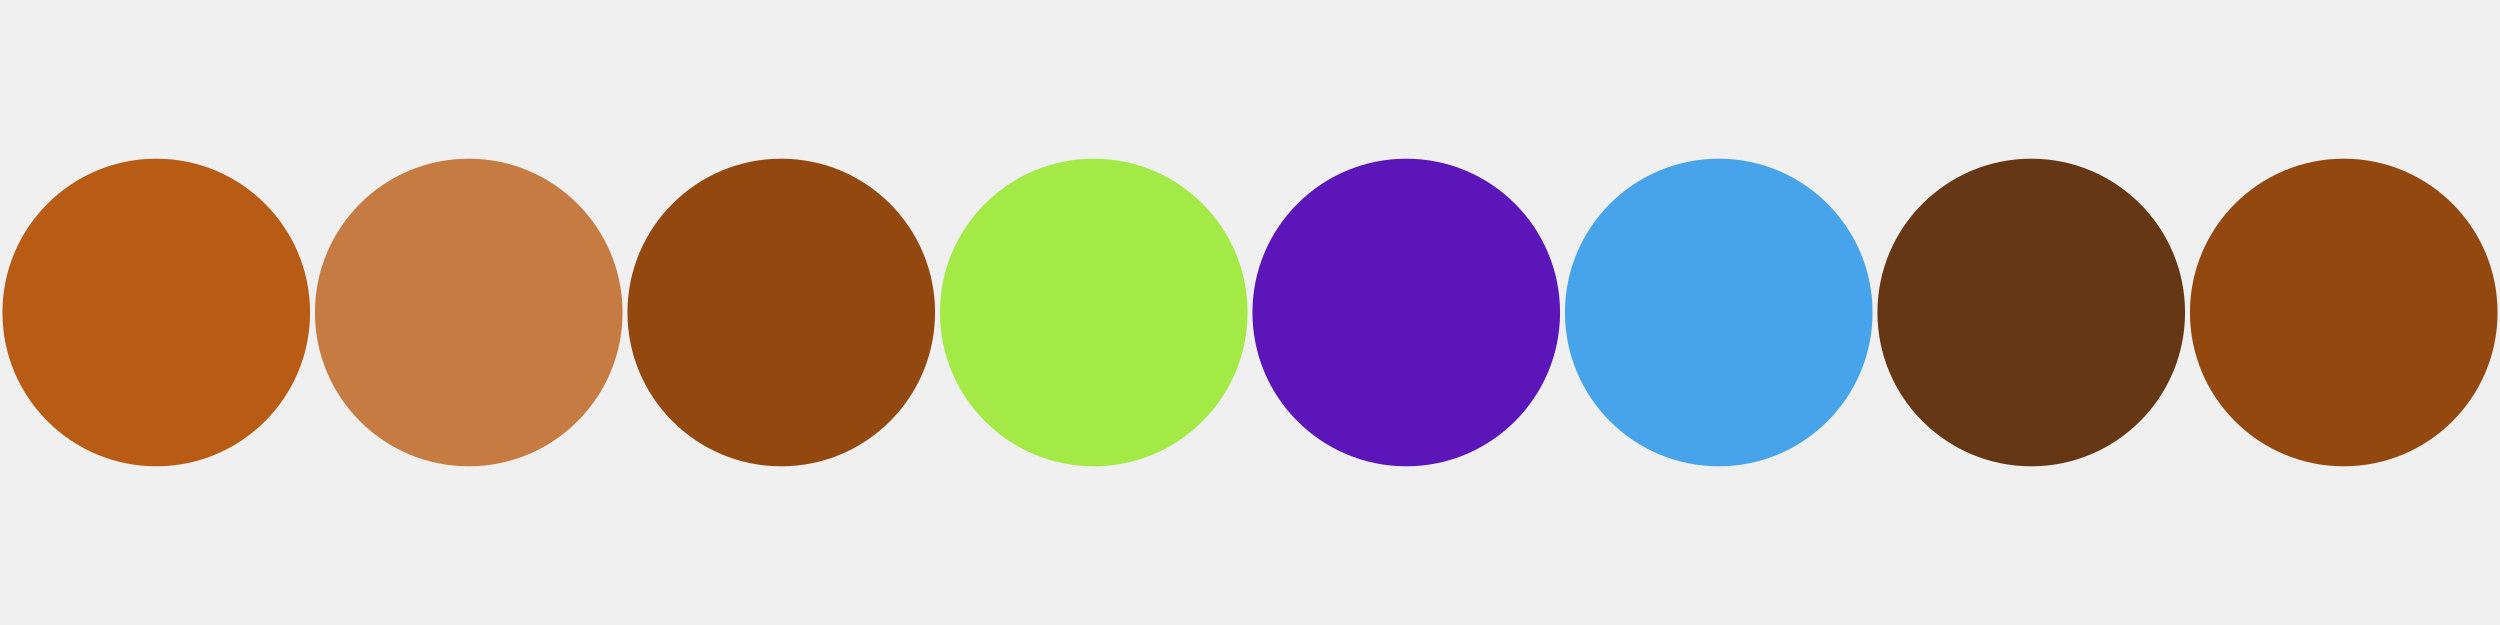
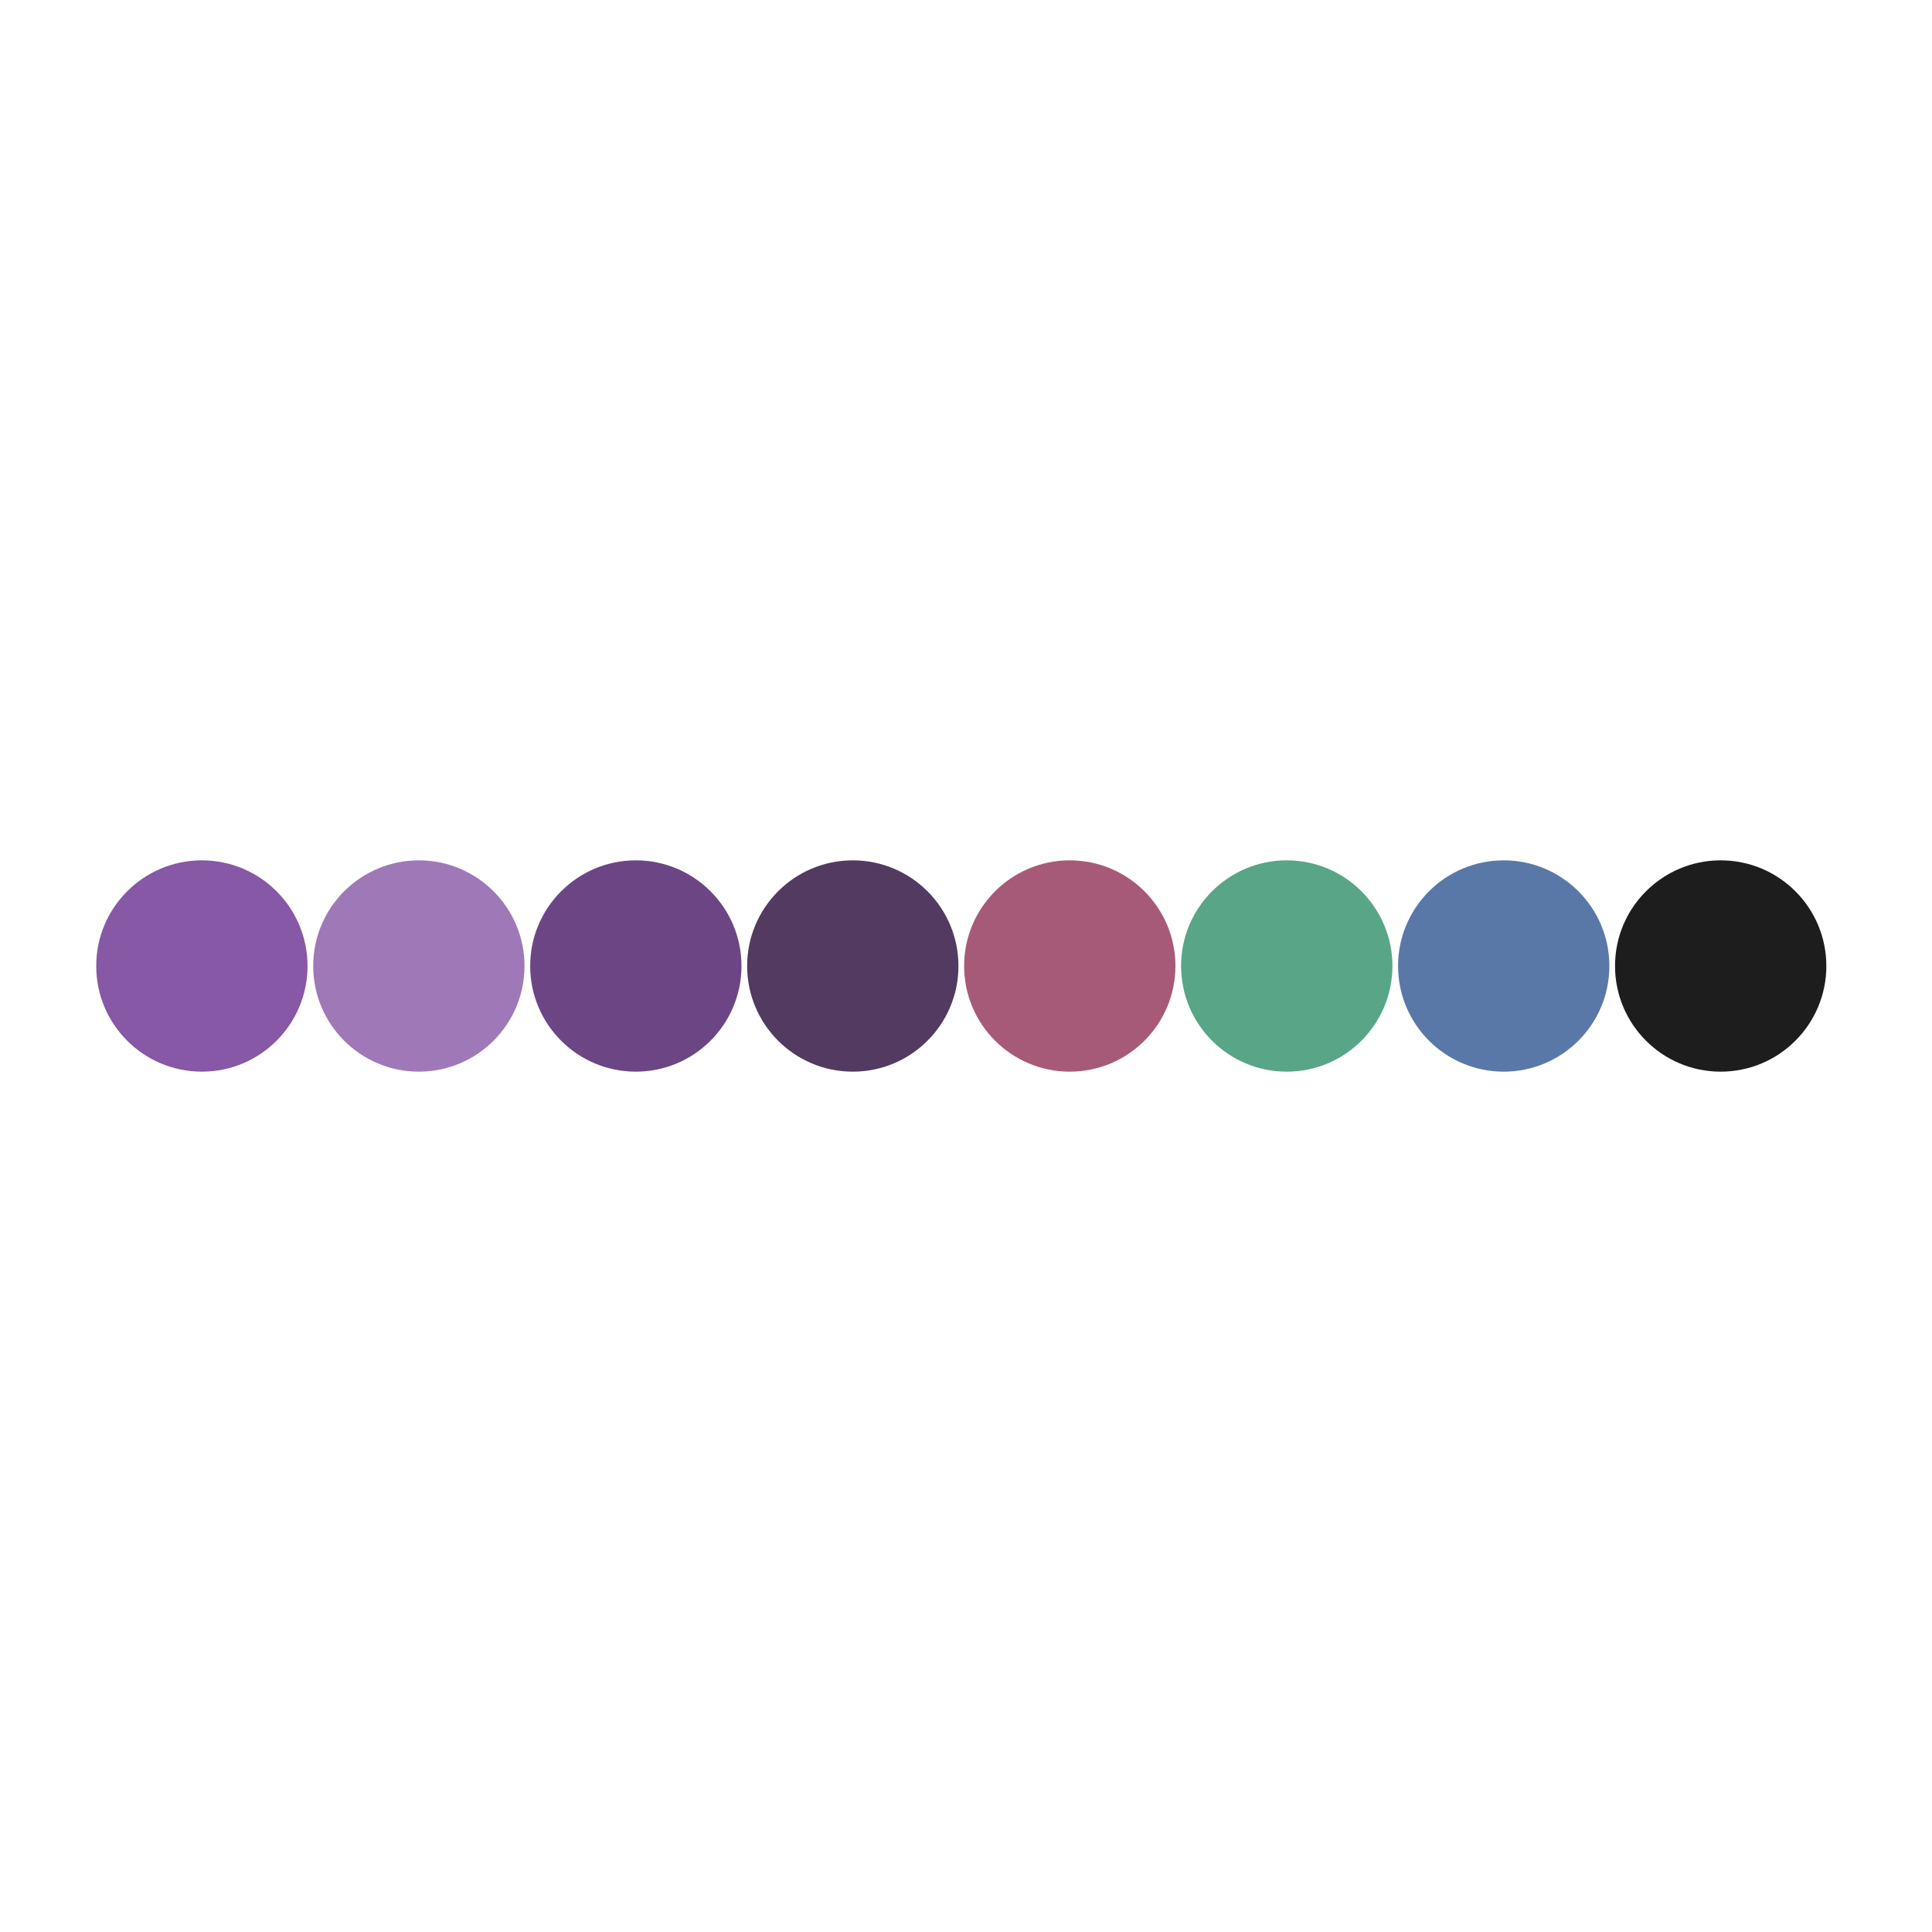
- <svg xmlns="http://www.w3.org/2000/svg" width="1024" height="256" viewBox="0 0 1024 256">
-   <circle cy="128" cx="64" r="63" fill="#B85B15" />
-   <circle cy="128" cx="192" r="63" fill="#C67B43" />
-   <circle cy="128" cx="320" r="63" fill="#934810" />
-   <circle cy="128" cx="448" r="63" fill="#A4EA47" />
-   <circle cy="128" cx="576" r="63" fill="#5B15B8" />
-   <circle cy="128" cx="704" r="63" fill="#47A4EA" />
-   <circle cy="128" cx="832" r="63" fill="#663714" />
-   <circle cy="128" cx="960" r="63" fill="#934810" />
+ <svg xmlns="http://www.w3.org/2000/svg" width="1024" height="1024" viewBox="0 0 1024 1024">
+   <rect x="0" y="0" width="1024" height="1024" fill="#FFFFFF" />
+   <circle cy="512" cx="107" r="56" fill="#8758A5" />
+   <circle cy="512" cx="222" r="56" fill="#9F79B7" />
+   <circle cy="512" cx="337" r="56" fill="#6C4684" />
+   <circle cy="512" cx="452" r="56" fill="#523A61" />
+   <circle cy="512" cx="567" r="56" fill="#A75A78" />
+   <circle cy="512" cx="682" r="56" fill="#58A587" />
+   <circle cy="512" cx="797" r="56" fill="#5A78A7" />
+   <circle cy="512" cx="912" r="56" fill="#1D1D1D" />
</svg>
